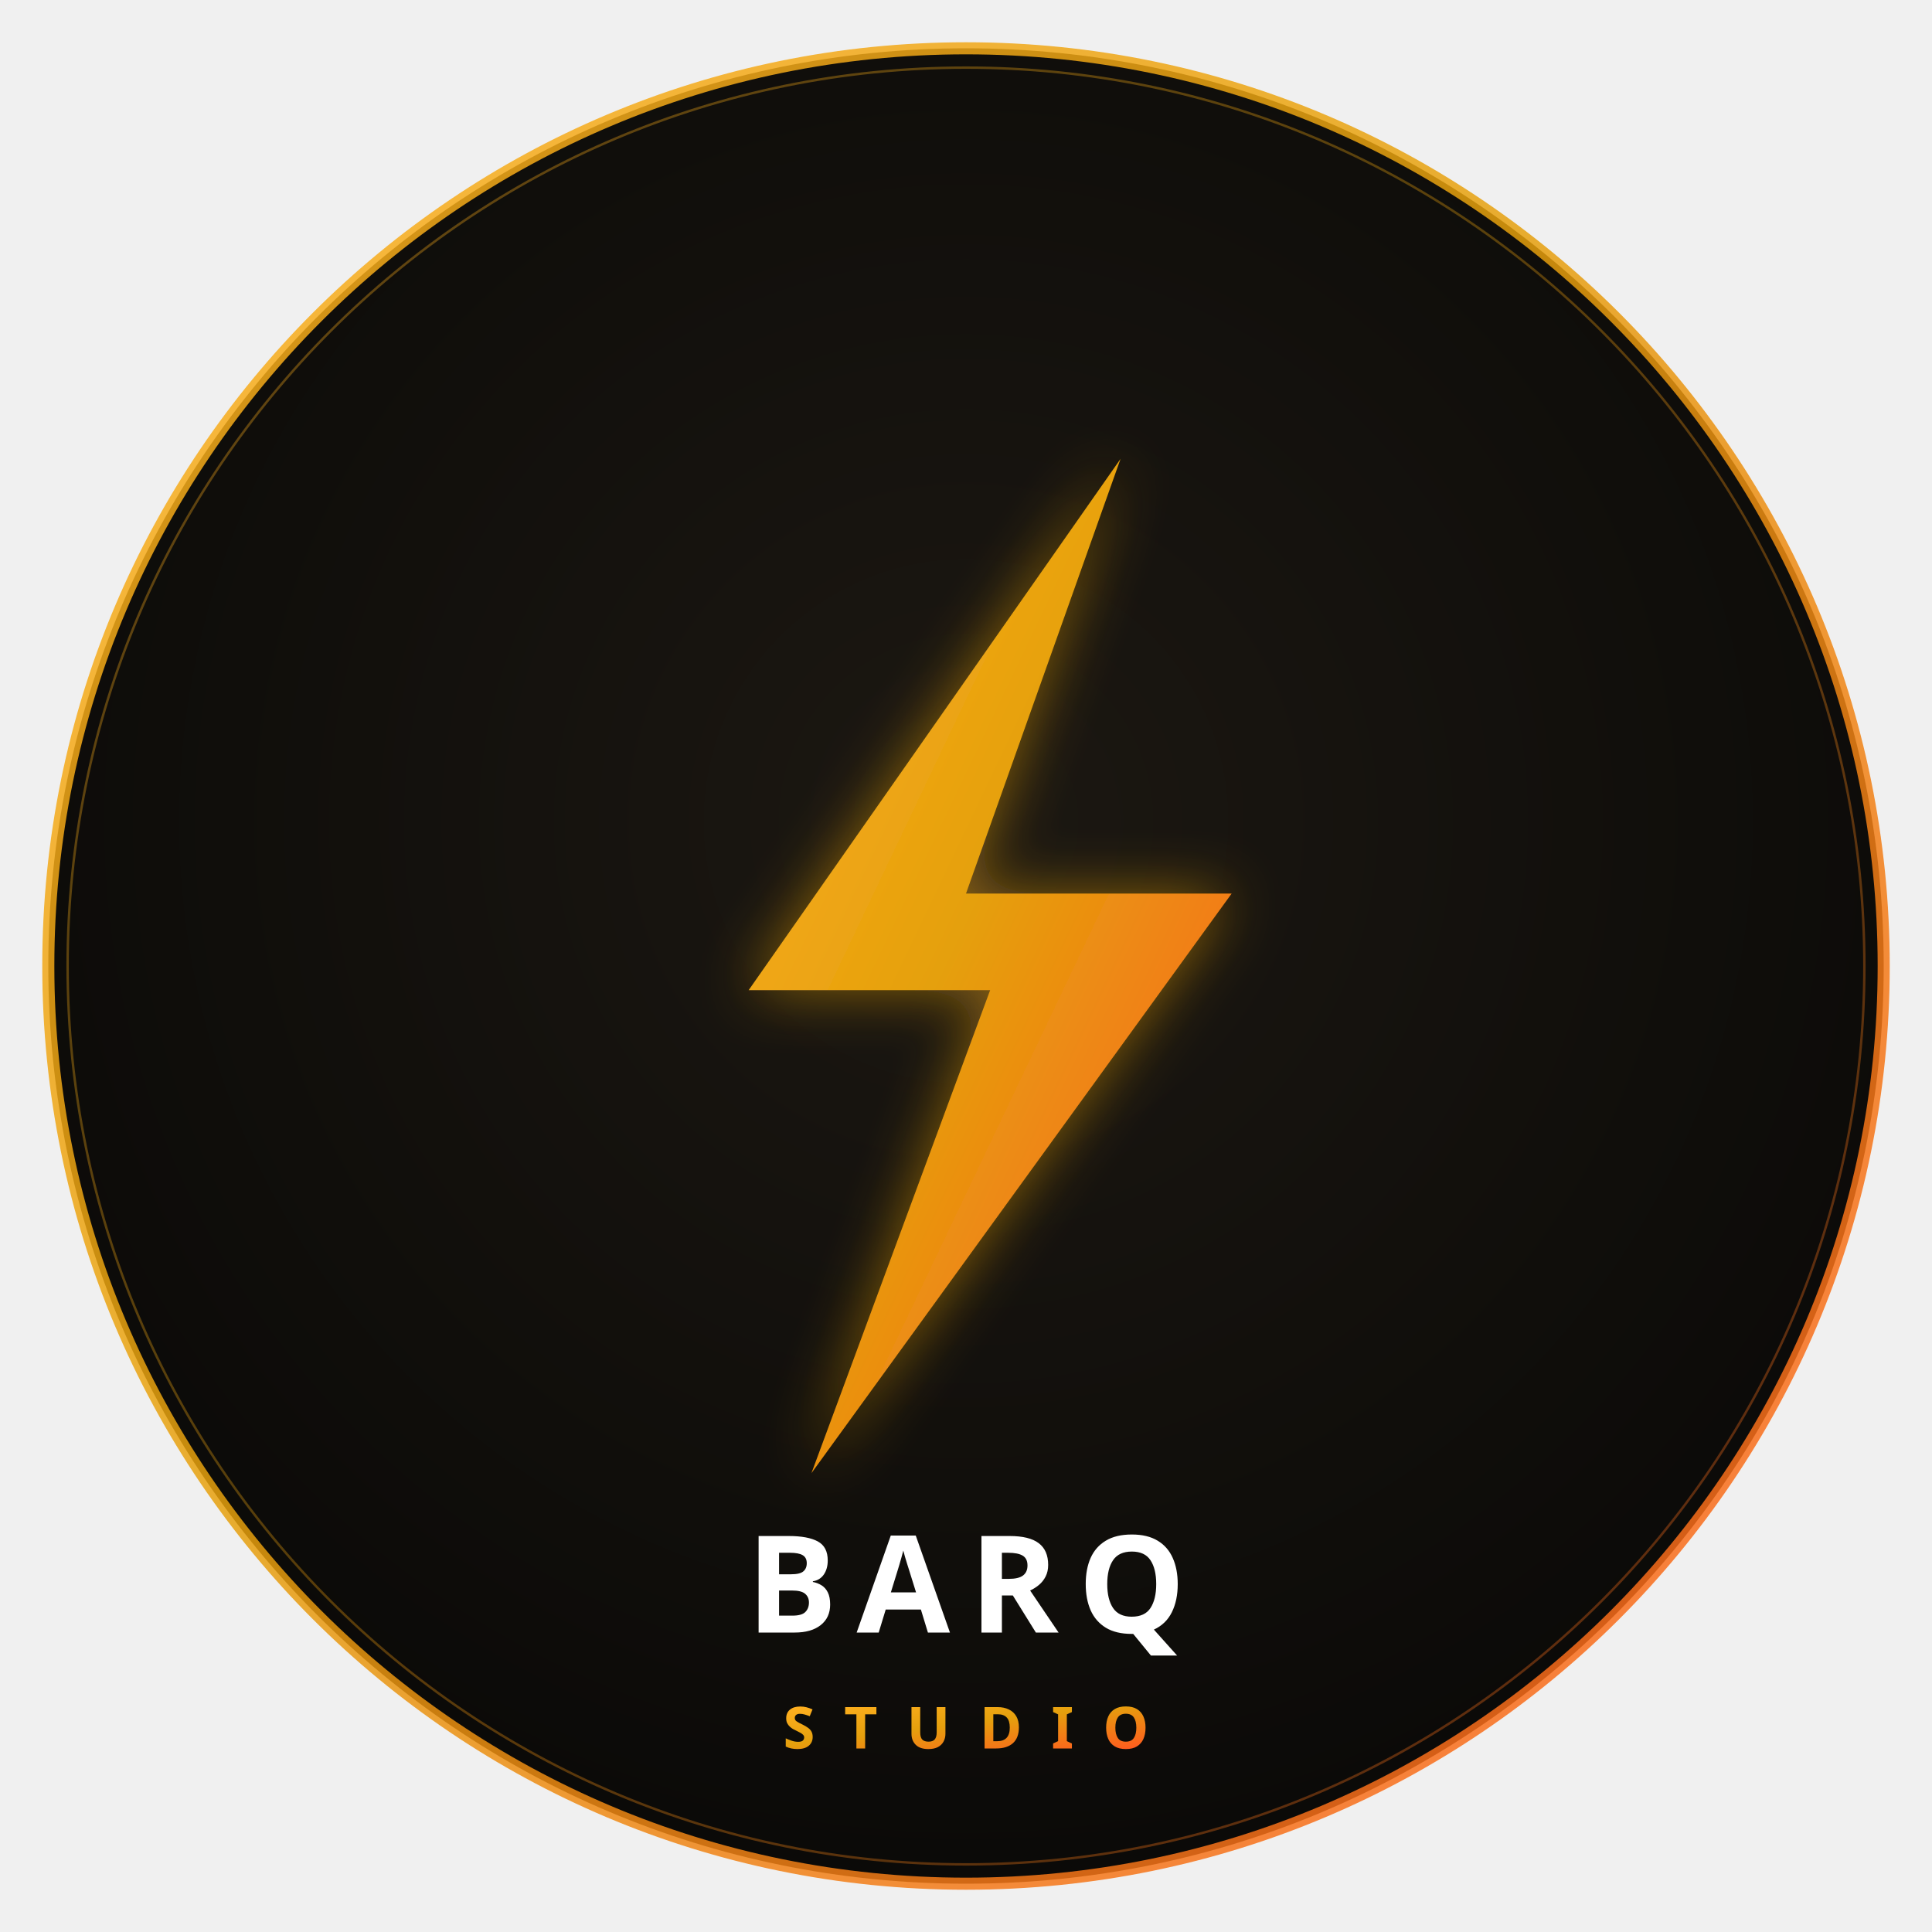
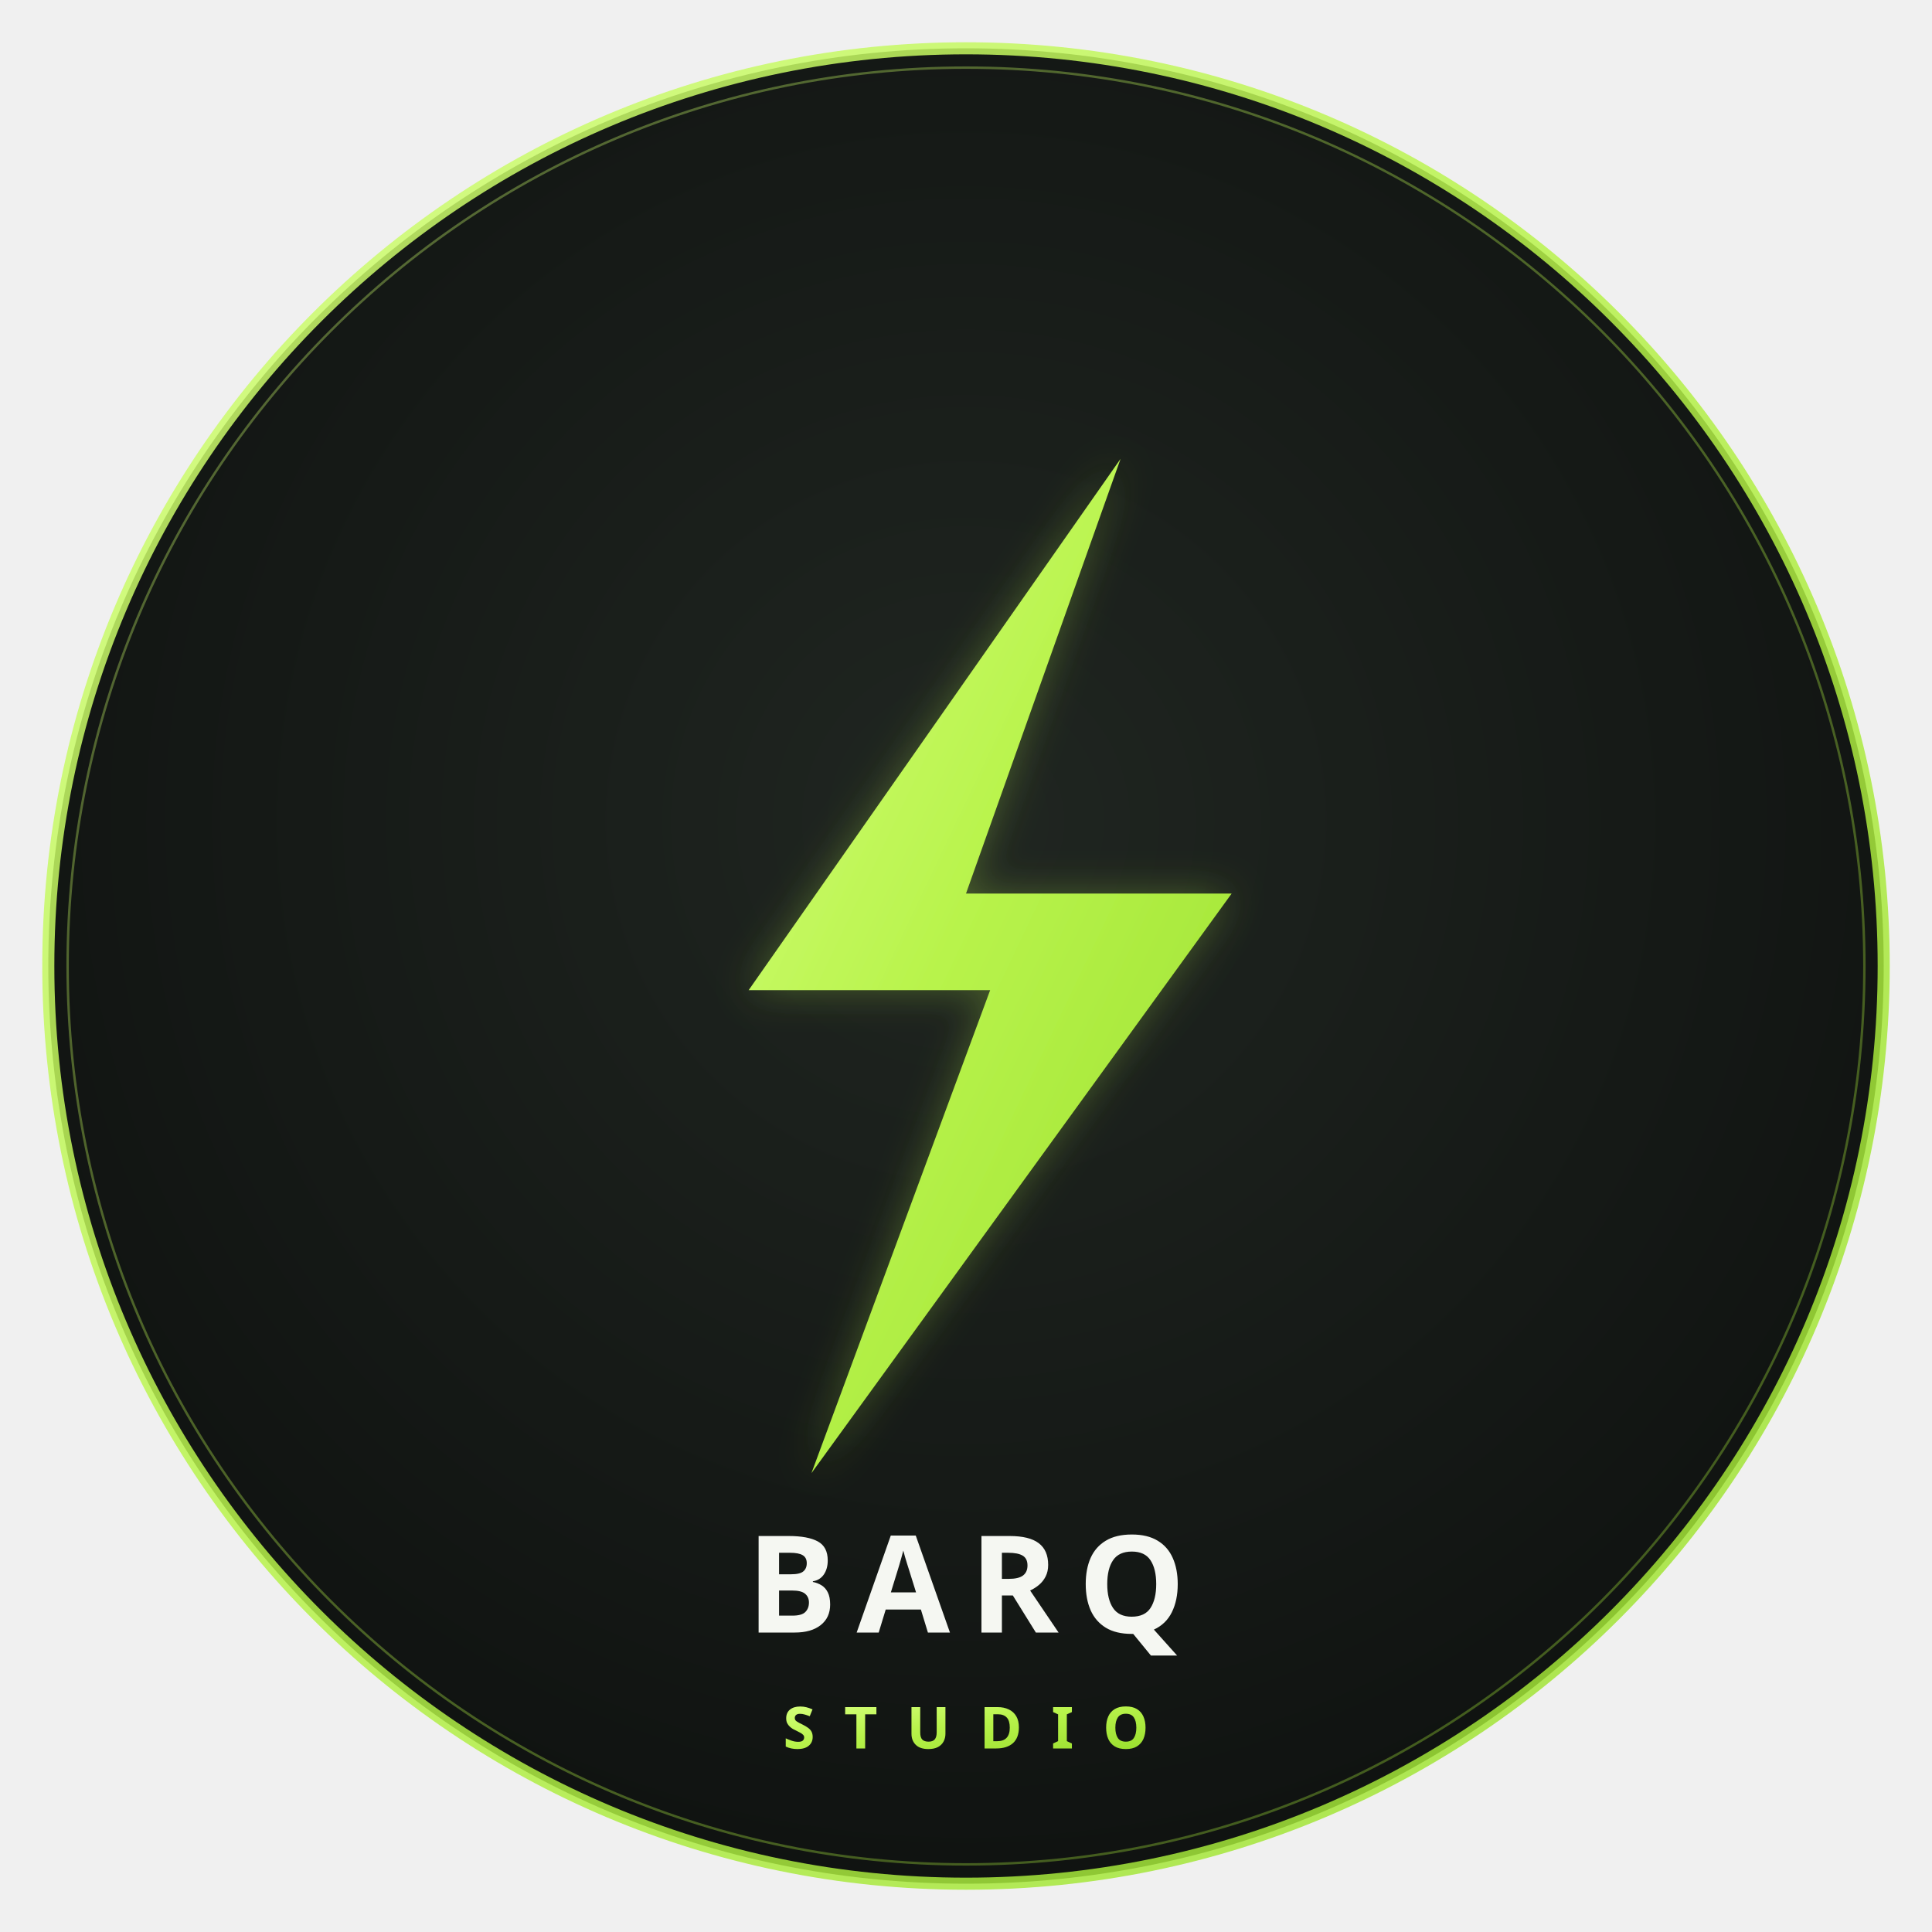
<svg xmlns="http://www.w3.org/2000/svg" viewBox="0 0 400 400" fill="none">
  <defs>
    <linearGradient id="boltGrad" x1="0%" y1="0%" x2="100%" y2="100%">
-       <stop offset="0%" stop-color="#FFB020" />
-       <stop offset="45%" stop-color="#E5A00D" />
-       <stop offset="100%" stop-color="#FF5A1F" />
+       <stop offset="0%" stop-color="#D4FF7A" />
+       <stop offset="45%" stop-color="#B8F34B" />
+       <stop offset="100%" stop-color="#9ADF2F" />
    </linearGradient>
    <radialGradient id="bgGrad" cx="50%" cy="42%" r="58%">
-       <stop offset="0%" stop-color="#1C1812" />
-       <stop offset="100%" stop-color="#0B0A08" />
+       <stop offset="0%" stop-color="#202621" />
+       <stop offset="100%" stop-color="#101311" />
    </radialGradient>
    <filter id="boltGlow" x="-40%" y="-40%" width="180%" height="180%">
-       <feDropShadow dx="0" dy="0" stdDeviation="6" flood-color="#E5A00D" flood-opacity="0.55" />
+       <feDropShadow dx="0" dy="0" stdDeviation="4" flood-color="#B8F34B" flood-opacity="0.28" />
    </filter>
  </defs>
  <circle cx="200" cy="200" r="190" fill="url(#bgGrad)" />
  <circle cx="200" cy="200" r="190" fill="none" stroke="url(#boltGrad)" stroke-width="2.5" opacity="0.85" />
  <circle cx="200" cy="200" r="186" fill="none" stroke="url(#boltGrad)" stroke-width="0.5" opacity="0.35" />
  <path d="M232 95 L155 205 H205 L168 305 L255 185 H200 Z" fill="url(#boltGrad)" filter="url(#boltGlow)" />
-   <text x="200" y="338" text-anchor="middle" fill="white" font-family="system-ui,sans-serif" font-size="28" font-weight="800" letter-spacing="4">BARQ</text>
+   <text x="200" y="338" text-anchor="middle" fill="#F5F7F2" font-family="system-ui,sans-serif" font-size="28" font-weight="800" letter-spacing="4">BARQ</text>
  <text x="200" y="362" text-anchor="middle" fill="url(#boltGrad)" font-family="system-ui,sans-serif" font-size="12" font-weight="600" letter-spacing="6">STUDIO</text>
</svg>
